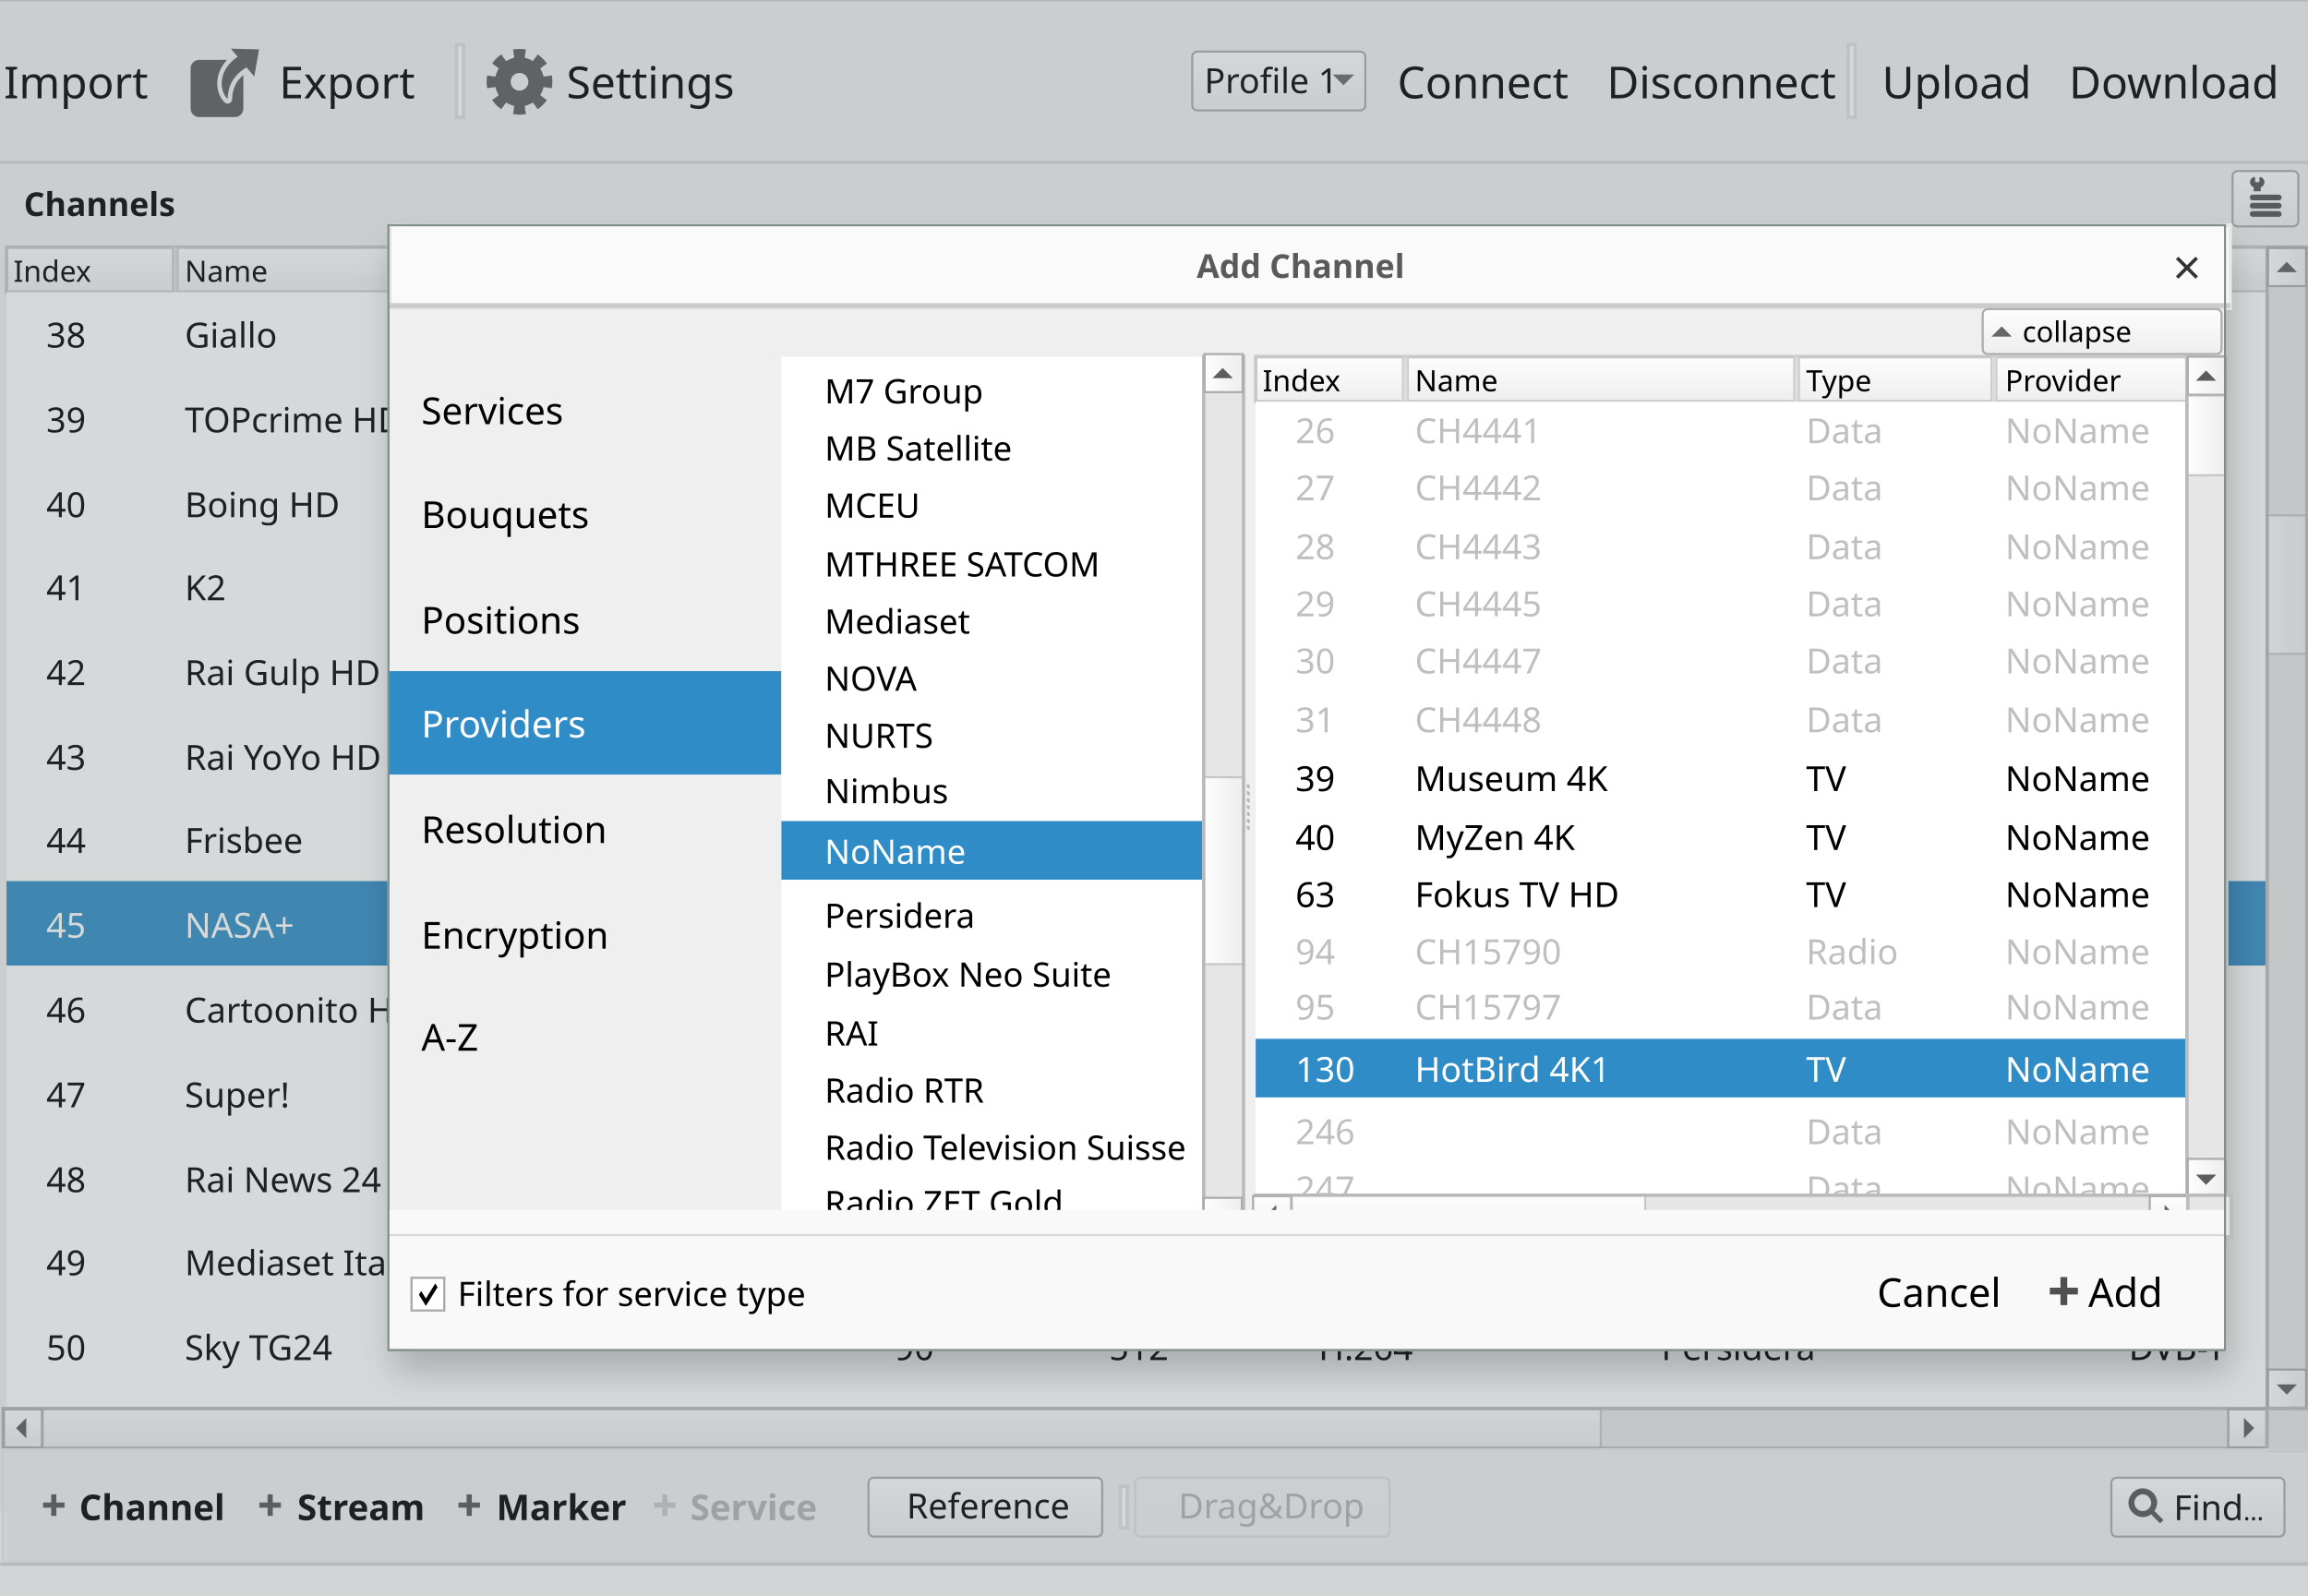
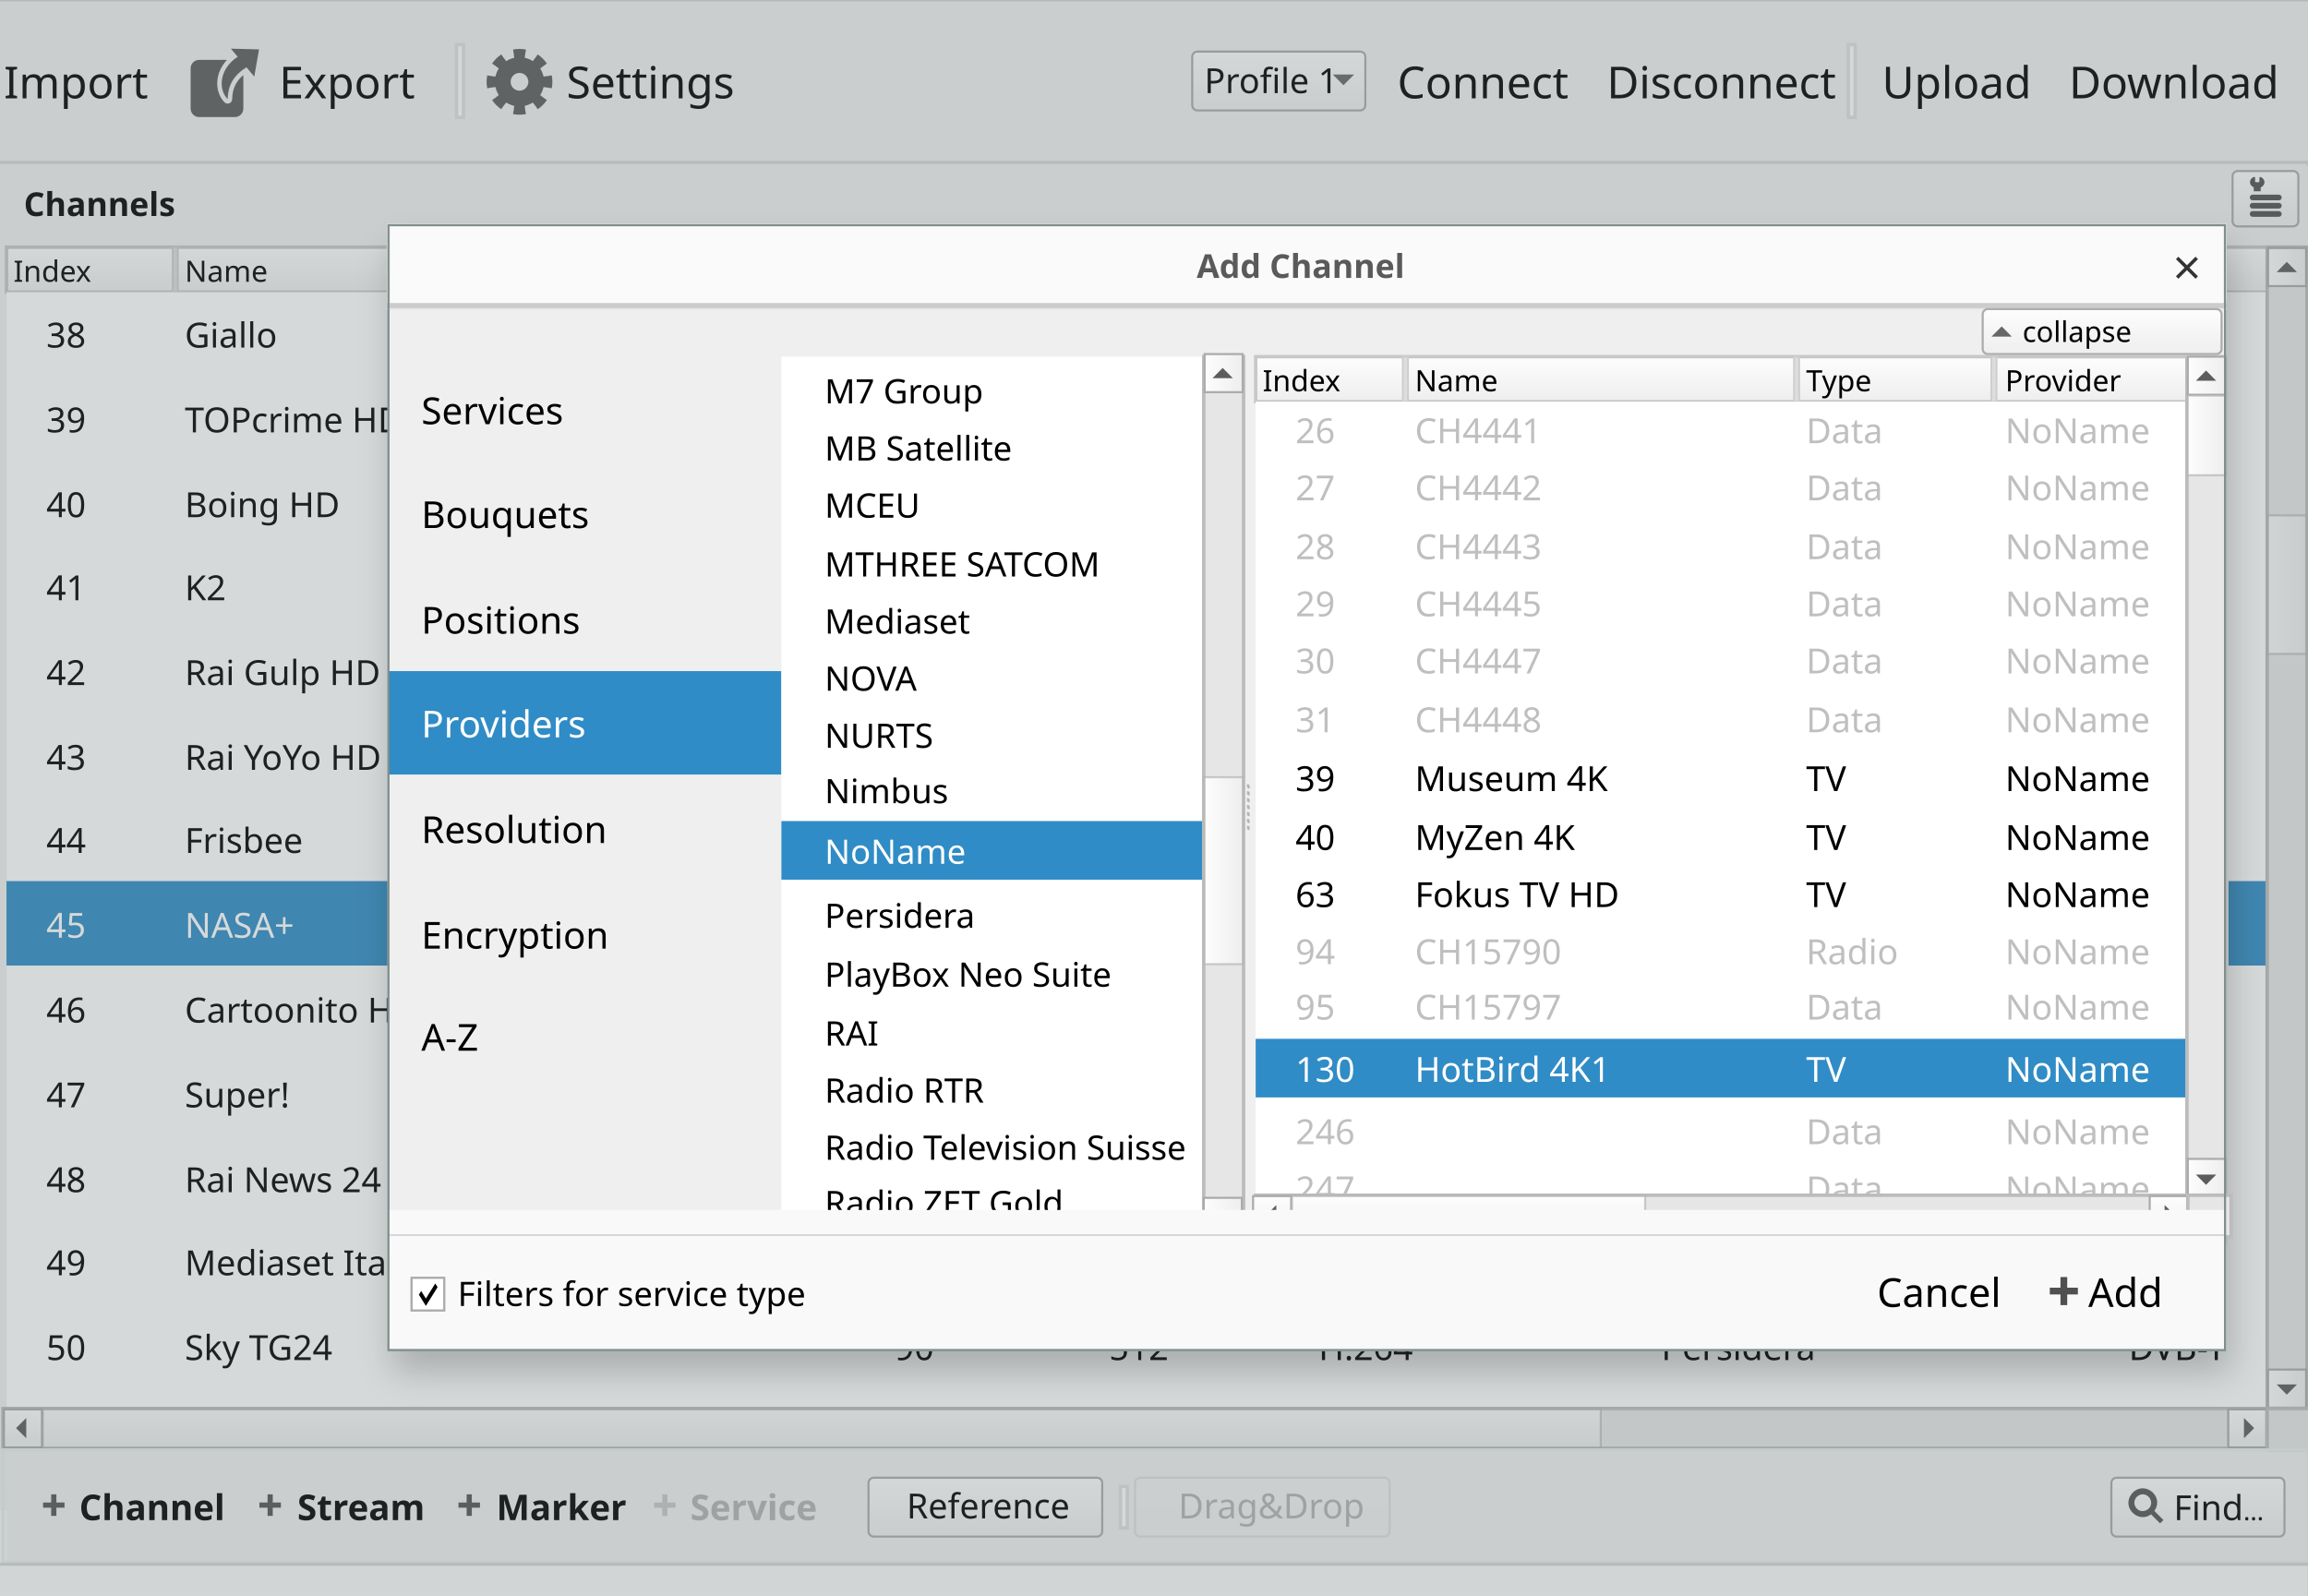
<svg xmlns="http://www.w3.org/2000/svg" viewBox="0 0 1880 1300" style="pointer-events:none;user-select:none;text-rendering:geometricprecision">
  <defs>
    <symbol id="aad">
      <path d="M37.75 37.75h18.127v-11.5h-18.127c0 0 0-18.127 0-18.127h-11.5v18.127c0 0-18.127 0-18.127 0v11.5h18.127c0 0 0 18.127 0 18.127h11.5v-18.127z" />
    </symbol>
    <symbol id="fbt">
      <path d="M56.256 31.057h-42.438c-7.074 0-12.818 5.744-12.818 12.818v61.295c0 7.074 5.744 12.818 12.818 12.818h54.476c7.075 0 12.818-5.744 12.818-12.818v-51.051c-16.616 14.040-16.649 30.281-17.025 36.965-0.151 2.687-1.869 5.034-4.385 5.99s-5.359 0.343-7.257-1.565c-14.421-14.502-16.181-43.133 3.811-64.452zM57.293 90.694c-14.624-14.705-13.039-45.988 15.234-64.344l-10.365-12.362 42.838 1.084-7.263 41.344-11.808-14.082c-28.127 16.992-28.15 39.728-28.636 48.36z" />
    </symbol>
    <symbol id="lcu">
      <path d="M56.25 57.423c0-2.388-1.939-4.327-4.327-4.327h-39.846c-2.388 0-4.327 1.939-4.327 4.327s1.939 4.327 4.327 4.327c0 0 39.846 0 39.846 0 2.388 0 4.327-1.939 4.327-4.327zM56.25 44.903c0-2.389-1.939-4.328-4.327-4.328h-39.846c-2.388 0-4.327 1.939-4.327 4.328 0 2.388 1.939 4.327 4.327 4.327 0 0 39.846 0 39.846 0 2.388 0 4.327-1.939 4.327-4.327zM56.25 32.382c0-2.388-1.939-4.327-4.327-4.327h-39.846c-2.388 0-4.327 1.939-4.327 4.327s1.939 4.327 4.327 4.327h39.846c2.388 0 4.327-1.939 4.327-4.327zM13.803 19.471v3.446h10.579v-5.844c0.837-0.373 1.624-0.848 2.343-1.41 2.237-1.745 3.347-4.068 3.371-6.392s-1.039-4.671-3.239-6.471v0c-0.887-0.725-1.951-1.273-3.024-1.702l-1.372 0.918-0.062 6.154c-0.003 0.286-0.167 0.503-0.402 0.659-0.376 0.249-0.899 0.364-1.472 0.364h-2.85c-0.565-0.008-1.082-0.142-1.452-0.406-0.242-0.173-0.413-0.406-0.41-0.702 0 0 0.062-6.155 0.062-6.155l-1.348-0.947c-1.083 0.403-2.158 0.924-3.060 1.628-2.237 1.746-3.347 4.068-3.371 6.392-0.023 2.323 1.039 4.671 3.239 6.471 0.725 0.593 1.567 1.067 2.437 1.454 0.016 0.617 0.026 1.607 0.031 2.543z" />
    </symbol>
    <symbol id="sdh">
      <path d="M40.023 45.152c-3.477 2.591-7.729 4.192-12.407 4.221-10.406 0.066-20.276-8.26-21.806-18.699-1.731-11.814 7.58-24.164 20.12-25.040 0.561-0.039 1.124-0.055 1.686-0.053 10 0.095 19.38 7.75 21.337 17.619 1.156 5.829-0.437 11.92-3.87 16.758l13.82 13.819-5.128 5.128-13.752-13.753zM27.395 14.645c-6.236 0.060-12 5.17-12.677 11.431-0.588 5.436 2.691 11.076 7.773 13.229 6.62 2.806 15.346-1.167 17.352-8.391 2.055-7.404-3.759-16.031-12.032-16.265-0.139-0.003-0.278-0.004-0.416-0.004z" />
    </symbol>
    <symbol id="ses">
      <path d="M73.934 15.359c-6.491-1.302-13.177-1.302-19.668 0 0.828 4.128 1.452 8.287 1.871 12.477-4.352 0.948-8.5 2.666-12.249 5.073-2.666-3.259-5.165-6.641-7.499-10.146-5.511 3.67-10.238 8.397-13.908 13.908 3.505 2.334 6.887 4.834 10.146 7.499-2.407 3.749-4.125 7.897-5.073 12.249-4.19-0.419-8.349-1.043-12.477-1.871-1.303 6.491-1.303 13.177 0 19.668 4.128-0.828 8.287-1.452 12.477-1.871 0.948 4.352 2.666 8.501 5.073 12.249-3.259 2.666-6.641 5.165-10.146 7.499 3.67 5.511 8.397 10.238 13.908 13.908 2.334-3.505 4.833-6.887 7.499-10.146 3.749 2.407 7.897 4.125 12.249 5.074-0.419 4.189-1.043 8.348-1.871 12.476 6.491 1.303 13.177 1.303 19.668 0-0.828-4.128-1.452-8.287-1.871-12.476 4.352-0.949 8.5-2.667 12.249-5.074 2.666 3.259 5.165 6.641 7.499 10.146 5.511-3.67 10.238-8.397 13.908-13.908-3.505-2.334-6.887-4.833-10.146-7.499 2.407-3.748 4.125-7.897 5.073-12.249 4.19 0.419 8.349 1.043 12.477 1.871 1.303-6.491 1.303-13.177 0-19.668-4.128 0.828-8.287 1.452-12.477 1.871-0.948-4.352-2.666-8.5-5.073-12.249 3.259-2.665 6.641-5.165 10.146-7.499-3.67-5.511-8.397-10.238-13.908-13.908-2.334 3.505-4.833 6.887-7.499 10.146-3.749-2.407-7.897-4.125-12.249-5.073 0.419-4.19 1.043-8.349 1.871-12.477zM64.1 50.882c7.451 0 13.5 6.049 13.5 13.5s-6.049 13.5-13.5 13.5c-7.451 0-13.5-6.049-13.5-13.5s6.049-13.5 13.5-13.5z" />
    </symbol>
    <symbol id="afl">
      <path d="M32 45.423l26.667-26.846h-53.334l26.667 26.846z" />
    </symbol>
    <symbol id="cgk">
      <path d="M5.601 32l18.857 18.856 33.941-33.941-3.772-3.771-30.169 30.17-15.085-15.085-3.772 3.771z" />
    </symbol>
    <linearGradient id="bhf" x1="0" y1="0" x2="0" y2="1">
      <stop offset="0" style="stop-color:#fdfdfd" />
      <stop offset="1" style="stop-color:#eee" />
    </linearGradient>
    <linearGradient id="bif" x1="0" y1="0" x2="1" y2="0">
      <stop offset="0" style="stop-color:#fdfdfd" />
      <stop offset="1" style="stop-color:#eee" />
    </linearGradient>
    <filter id="mjf" color-interpolation-filters="sRGB">
      <feDropShadow dx="-3" dy="12" stdDeviation="20" flood-opacity="0.2" />
      <feDropShadow dx="3" dy="12" stdDeviation="10" flood-opacity="0.2" />
    </filter>
  </defs>
  <rect x="0" y="0" width="1880" height="1300" style="fill:#b4d0cd" />
  <rect x="0" y="0" width="1880" height="1330" style="font-family:'Sans-Serif',system-ui,sans-serif;fill:#000;fill-opacity:0.2" />
  <g transform="matrix(1.41,0,0,1.41,-656,-271)" style="font-family:'Sans-Serif',system-ui,sans-serif;opacity:0.8">
    <rect x="81" y="81" width="1718" height="1140" rx="0" style="fill:#f9f9f9;stroke:#acc6c3;stroke-width:1px" />
    <rect x="82" y="192" width="1716" height="95" style="fill:#efefef" />
    <text x="398.5" y="190" dx="69" dy="59" style="font-size:25.5px;fill:#000">Import</text>
    <g transform="matrix(0.38,0,0,0.38,575,215)">
      <use href="#fbt" style="fill:#5c5c5c" />
    </g>
    <text x="557.5" y="190" dx="69" dy="59" style="font-size:25.5px;fill:#000">Export</text>
    <rect x="729" y="218" width="4" height="42" style="fill:#fff;stroke:#dfdfdf;stroke-width:2px;clip-path:inset(2px 2px 2px 0.5px)" />
    <g transform="matrix(0.38,0,0,0.38,741,215)">
      <use href="#ses" style="fill:#5c5c5c" />
    </g>
    <text x="723.5" y="190" dx="69" dy="59" style="font-size:25.5px;fill:#000">Settings</text>
    <rect x="1154" y="222" width="100" height="34" rx="3" style="fill:url(#bhf);stroke:#ababab;stroke-width:1.2px;filter:none" />
    <rect x="1246.5" y="227" width="24" height="24" rx="8" style="fill:none;stroke:none;stroke-opacity:0.06;stroke-width:2px" />
    <g style="fill:#676767" transform="matrix(0.23,0,0,0.23,1234,231)">
      <use href="#afl" />
    </g>
    <text x="1149" y="224" dx="12" dy="22" style="font-size:20px;fill:#000">Profile 1</text>
    <text x="1257.5" y="190" dx="15" dy="59" style="font-size:25.5px;fill:#000">Connect</text>
    <text x="1378.5" y="190" dx="15" dy="59" style="font-size:25.5px;fill:#000">Disconnect</text>
    <rect x="1533" y="218" width="4" height="42" style="fill:#fff;stroke:#dfdfdf;stroke-width:2px;clip-path:inset(2px 2px 2px 0.5px)" />
    <text x="1537.5" y="190" dx="15" dy="59" style="font-size:25.5px;fill:#000">Upload</text>
    <text x="1645.5" y="190" dx="15" dy="59" style="font-size:25.5px;fill:#000">Download</text>
    <rect x="80" y="192" width="1720" height="95" style="fill:none;stroke:#d1d2d2;stroke-width:2px;clip-path:inset(0px 2px)" />
    <rect x="82" y="286" width="1716" height="779" style="fill:#efefef" />
    <text x="469" y="285" dx="10" dy="32" style="font-weight:bold;font-size:19px;fill:#000">Channels</text>
    <rect x="1755" y="291" width="38" height="32" rx="3" style="fill:url(#bhf);stroke:#ababab;stroke-width:1.2px" />
    <g transform="matrix(0.38,0,0,0.38,1762,294)">
      <use href="#lcu" style="fill:#505050" />
    </g>
    <rect x="469" y="335" width="1325" height="26" style="fill:url(#bhf);stroke:#c8c8c8;stroke-width:2px;clip-path:inset(1px 1px 0)" />
    <text x="469" y="337" dy="18" style="font-size:17px;fill:#000">
      <tspan x="473">Index</tspan>
      <tspan x="572">Name</tspan>
    </text>
    <rect x="565" y="335" width="3" height="26" style="fill:#ddd;stroke:#cdcdcd;stroke-width:1px;clip-path:inset(1px 1px 1px 0)" />
    <rect x="469" y="361" width="1325" height="687" style="fill:#fff" />
    <rect x="473" y="707" width="1325" height="49" style="fill:#308cc6" transform="matrix(1,0,0,0.996,-4,-2.9)" />
    <text x="469" y="362" dy="31" style="font-size:20px;fill:#000">
      <tspan x="492">38</tspan>
      <tspan x="572">Giallo</tspan>
    </text>
    <text x="469" y="411" dy="31" style="font-size:20px;fill:#000">
      <tspan x="492">39</tspan>
      <tspan x="572">TOPcrime HD</tspan>
    </text>
    <text x="469" y="460" dy="31" style="font-size:20px;fill:#000">
      <tspan x="492">40</tspan>
      <tspan x="572">Boing HD</tspan>
    </text>
    <text x="469" y="508" dy="31" style="font-size:20px;fill:#000">
      <tspan x="492">41</tspan>
      <tspan x="572">K2</tspan>
    </text>
    <text x="469" y="557" dy="31" style="font-size:20px;fill:#000">
      <tspan x="492">42</tspan>
      <tspan x="572">Rai Gulp HD</tspan>
    </text>
    <text x="469" y="606" dy="31" style="font-size:20px;fill:#000">
      <tspan x="492">43</tspan>
      <tspan x="572">Rai YoYo HD</tspan>
    </text>
    <text x="469" y="654" dy="31" style="font-size:20px;fill:#000">
      <tspan x="492">44</tspan>
      <tspan x="572">Frisbee</tspan>
    </text>
    <text x="469" y="703" dy="31" style="font-size:20px;fill:#fff">
      <tspan x="492">45</tspan>
      <tspan x="572">NASA+</tspan>
    </text>
    <text x="469" y="752" dy="31" style="font-size:20px;fill:#000">
      <tspan x="492">46</tspan>
      <tspan x="572">Cartoonito HD</tspan>
    </text>
    <text x="469" y="801" dy="31" style="font-size:20px;fill:#000">
      <tspan x="492">47</tspan>
      <tspan x="572">Super!</tspan>
    </text>
    <text x="469" y="850" dy="31" style="font-size:20px;fill:#000">
      <tspan x="492">48</tspan>
      <tspan x="572">Rai News 24 HD</tspan>
    </text>
    <text x="469" y="898" dy="31" style="font-size:20px;fill:#000">
      <tspan x="492">49</tspan>
      <tspan x="572">Mediaset Italia2 HD</tspan>
    </text>
    <text x="469" y="947" dy="31" style="font-size:20px;fill:#000">
      <tspan x="492">50</tspan>
      <tspan x="572">Sky TG24</tspan>
      <tspan x="982">90</tspan>
      <tspan x="1106">512</tspan>
      <tspan x="1227">H.264</tspan>
      <tspan x="1425">Persidera</tspan>
      <tspan x="1695">DVB-T</tspan>
    </text>
    <g style="clip-path:inset(1px 1px 0 0.5px)">
      <rect x="1775" y="335" width="23" height="693" style="fill:#e6e6e6;stroke:#bcbcbc;stroke-width:2px" />
      <rect x="1775.5" y="335.5" width="22" height="22" style="fill:url(#bif);stroke:#ababab;stroke-width:1.2px" rx="0" />
      <g transform="matrix(0.22,0,0,-0.22,1779.3,353.5)">
        <use href="#afl" style="fill:#5c5c5c" />
      </g>
      <rect x="1775.5" y="983.5" width="22" height="22" style="fill:url(#bif);stroke:#ababab;stroke-width:1.2px" rx="0" />
      <g transform="matrix(0.22,0,0,0.22,1779.3,988)">
        <use href="#afl" style="fill:#5c5c5c" />
      </g>
      <rect x="1775.5" y="490" width="22" height="80" rx="0" style="fill:url(#bif);fill-opacity:0.8;stroke:#ababab;stroke-opacity:0.6;stroke-width:1.2px" />
    </g>
    <g style="clip-path:inset(0.5px 0.5px 0 0px)">
      <rect x="467" y="1006" width="1308" height="23" style="fill:#e6e6e6;stroke:#bcbcbc;stroke-width:2px" />
      <rect x="467.5" y="1006.5" width="22" height="22" style="fill:url(#bhf);stroke:#ababab;stroke-width:1.2px" rx="0" />
      <g transform="matrix(0,0.22,-0.22,0,484.5,1010.3)">
        <use href="#afl" style="fill:#5c5c5c" />
      </g>
      <rect x="1752.5" y="1006.5" width="22" height="22" style="fill:url(#bhf);stroke:#ababab;stroke-width:1.2px" rx="0" />
      <g transform="matrix(0,0.22,0.22,0,1757.5,1010.3)">
        <use href="#afl" style="fill:#5c5c5c" />
      </g>
      <rect x="490" y="1006.5" width="900" height="22" rx="0" style="fill:url(#bhf);fill-opacity:0.8;stroke:#ababab;stroke-opacity:0.6;stroke-width:1.2px" />
    </g>
    <rect x="1775" y="1006" width="26" height="25" style="fill:#e6e6e6;stroke:#bcbcbc;stroke-width:2px;clip-path:inset(0 4.2px 2.8px 0px)" />
    <rect x="469" y="1031" width="1330" height="65" style="fill:#efefef" />
    <rect x="467" y="1030" width="1332" height="65" style="fill:none;stroke:#e9eaea;stroke-width:2px;clip-path:inset(0px 2px 2px)" />
    <g transform="matrix(0.26,0,0,0.26,488,1053.5)">
      <use href="#aad" style="fill:#545454" />
    </g>
    <text x="483" y="1037.5" dx="28" dy="33" style="font-weight:bold;font-size:20.5px;fill:#000">Channel</text>
    <g transform="matrix(0.26,0,0,0.26,613,1053.5)">
      <use href="#aad" style="fill:#545454" />
    </g>
    <text x="609" y="1037.5" dx="28" dy="33" style="font-weight:bold;font-size:20.5px;fill:#000">Stream</text>
    <g transform="matrix(0.26,0,0,0.26,728,1053.5)">
      <use href="#aad" style="fill:#545454" />
    </g>
    <text x="724" y="1037.5" dx="28" dy="33" style="font-weight:bold;font-size:20.5px;fill:#000">Marker</text>
    <g style="opacity:0.25">
      <g transform="matrix(0.26,0,0,0.26,841,1053.5)">
        <use href="#aad" style="fill:#545454" />
      </g>
      <text x="836" y="1037.5" dx="28" dy="33" style="font-weight:bold;font-size:20.5px;fill:#000">Service</text>
    </g>
    <rect x="967" y="1046" width="135" height="34" rx="3" style="fill:url(#bhf);stroke:#ababab;stroke-width:1.2px;filter:none" />
    <text x="967" y="1047.5" dx="22" dy="22" style="font-size:20px;fill:#000">Reference</text>
    <rect x="1112.5" y="1051" width="4" height="24" style="fill:#fff;stroke:#dfdfdf;stroke-width:2px;clip-path:inset(2px 4px 2px 0.5px)" />
    <g style="opacity:0.25">
      <rect x="1121" y="1046" width="147" height="34" rx="3" style="fill:url(#bhf);stroke:#ababab;stroke-width:1.2px;filter:none" />
      <text x="1121" y="1047.5" dx="25" dy="22" style="font-size:20px;fill:#000">Drag&amp;Drop</text>
    </g>
    <rect x="1685" y="1046" width="100" height="34" rx="3" style="fill:url(#bhf);stroke:#ababab;stroke-width:1.2px;filter:none" />
    <g transform="matrix(0.38,0,0,0.38,1687,1050)">
      <use href="#sdh" style="fill:#545454" x="15" />
    </g>
    <text x="1675" y="1048.5" dx="46" dy="22" style="font-size:20px;fill:#000">Find<tspan style="font-size:15px">…</tspan>
    </text>
    <rect x="80" y="286" width="1720" height="810" style="fill:none;stroke:#d5d6d6;stroke-width:1.8px;clip-path:inset(0px 2px)" />
    <rect x="81" y="81" width="1718" height="1140" style="fill:#000;opacity:0.1" />
  </g>
  <g transform="matrix(1.41,0,0,1.41,315,182)" style="font-family:'Sans-Serif',system-ui,sans-serif">
    <rect x="1" y="1" width="1061" height="650" rx="0" style="fill:#efefef;stroke:#acc6c3;stroke-width:1.088px;filter:url(#mjf)" />
-     <rect x="2" y="1" width="1063" height="48" rx="0" style="fill:#fafafa;stroke:#e8e8e8;stroke-width:2px;clip-path:inset(1px 1.5px 0)" />
-     <rect x="1" y="47" width="1063" height="1" style="fill:none;stroke:#cbcdcc;stroke-width:2px;clip-path:inset(0 1px 1.1px)" />
+     <rect x="1" y="1" width="1061" height="48" rx="0" style="fill:#fafafa;stroke:#e8e8e8;stroke-width:2px;clip-path:inset(1px 1.5px 0)" />
+     <rect x="1" y="47" width="1061" height="1" style="fill:none;stroke:#cbcdcc;stroke-width:2px;clip-path:inset(0 1px 1.1px)" />
    <text x="-1" y="3.5" dx="529" dy="28" text-anchor="middle" style="font-family:'Sans-Serif',system-ui,sans-serif;font-weight:bold;font-size:19px;fill:#5a5a5a">Add Channel</text>
    <g transform="matrix(0.707,0.707,-0.707,0.707,1040,15)">
      <rect x="0" y="7" width="15" height="1" style="fill:none;stroke:#333;stroke-width:1px" />
      <rect x="7" y="0" width="1" height="15" style="fill:none;stroke:#333;stroke-width:1px" />
    </g>
    <rect x="922" y="49.5" width="138" height="26" rx="3" style="fill:url(#bhf);stroke:#ababab;stroke-width:1.2px" />
    <g style="fill:#676767" transform="matrix(-0.22,0,0,-0.22,940,69.5)">
      <use href="#afl" />
    </g>
    <text x="945" y="53.5" dy="15" style="font-weight:normal;font-size:16.5px;fill:#000">collapse</text>
    <text x="-2" y="78" dx="22" dy="38" style="font-size:21.5px">Services</text>
    <text x="-2" y="138" dx="22" dy="38" style="font-size:21.5px">Bouquets</text>
    <text x="-2" y="199" dx="22" dy="38" style="font-size:21.5px">Positions</text>
    <rect x="1" y="257" width="227" height="60" style="fill:#308cc6" transform="matrix(1,0,0,0.996,0,2.7)" />
    <text x="-2" y="259" dx="22" dy="38" style="font-size:21.5px;fill:#fff">Providers</text>
    <text x="-2" y="320" dx="22" dy="38" style="font-size:21.5px">Resolution</text>
    <text x="-2" y="381" dx="22" dy="38" style="font-size:21.5px">Encryption</text>
    <text x="-2" y="440" dx="22" dy="38" style="font-size:21.5px">A-Z</text>
    <rect x="228" y="77" width="263" height="507" style="fill:#fff" />
    <rect x="228" y="347" width="263" height="34" style="fill:#308cc6" transform="matrix(1,0,0,0.996,0,-0.3)" />
    <text x="253" y="75" dy="29" style="font-size:19.5px">M7 Group</text>
    <text x="253" y="108" dy="29" style="font-size:19.5px">MB Satellite</text>
    <text x="253" y="141" dy="29" style="font-size:19.5px">MCEU</text>
    <text x="253" y="175" dy="29" style="font-size:19.5px">MTHREE SATCOM</text>
    <text x="253" y="208" dy="29" style="font-size:19.5px">Mediaset</text>
    <text x="253" y="241" dy="29" style="font-size:19.5px">NOVA</text>
    <text x="253" y="274" dy="29" style="font-size:19.5px">NURTS</text>
    <text x="253" y="306" dy="29" style="font-size:19.5px">Nimbus</text>
    <text x="253" y="341" dy="29" style="font-size:19.5px;fill:#fff">NoName</text>
    <text x="253" y="378" dy="29" style="font-size:19.5px">Persidera</text>
    <text x="253" y="412" dy="29" style="font-size:19.5px">PlayBox Neo Suite</text>
    <text x="253" y="446" dy="29" style="font-size:19.5px">RAI</text>
    <text x="253" y="479" dy="29" style="font-size:19.5px">Radio RTR</text>
    <text x="253" y="512" dy="29" style="font-size:19.5px">Radio Television Suisse</text>
    <text x="253" y="544" dy="29" style="font-size:19.5px">Radio ZET Gold</text>
    <g style="clip-path:inset(1px 1px 0 0.5px)">
      <rect x="472" y="77" width="23" height="511" style="fill:#e6e6e6;stroke:#bcbcbc;stroke-width:2px" />
      <rect x="472.5" y="75.5" width="22" height="22" style="fill:url(#bif);stroke:#ababab;stroke-width:1.2px" rx="0" />
      <g transform="matrix(0.22,0,0,-0.22,475.9,93.5)">
        <use href="#afl" style="fill:#5c5c5c" />
      </g>
      <rect x="472" y="563" width="22" height="22" style="fill:url(#bif);stroke:#ababab;stroke-width:1.2px" rx="0" />
      <g transform="matrix(0.22,0,0,0.22,475.9,568)">
        <use href="#afl" style="fill:#5c5c5c" />
      </g>
      <rect x="472.5" y="320" width="22" height="108" rx="0" style="fill:url(#bif);fill-opacity:1;stroke:#ababab;stroke-opacity:0.6;stroke-width:1.2px" />
    </g>
    <rect x="497.5" y="323" width="0.5" height="28" style="fill:none;stroke:#000;stroke-opacity:0.25;stroke-dasharray:0,2px,0px" />
    <rect x="502" y="77" width="559" height="26" style="fill:url(#bhf);stroke:#c8c8c8;stroke-width:2px;clip-path:inset(1px 1px 0)" />
    <text x="502" y="79" dy="18" style="font-size:17px;fill:#000">
      <tspan x="506">Index</tspan>
      <tspan x="594">Name</tspan>
      <tspan x="820">Type</tspan>
      <tspan x="935">Provider</tspan>
    </text>
    <rect x="587" y="77" width="3" height="26" style="fill:#ddd;stroke:#cdcdcd;stroke-width:1px;clip-path:inset(1px 1px 1px 0)" />
    <rect x="813" y="77" width="3" height="26" style="fill:#ddd;stroke:#cdcdcd;stroke-width:1px;clip-path:inset(1px 1px 1px 0)" />
    <rect x="927" y="77" width="3" height="26" style="fill:#ddd;stroke:#cdcdcd;stroke-width:1px;clip-path:inset(1px 1px 1px 0)" />
    <rect x="502" y="103" width="559" height="481" style="fill:#fff" />
    <rect x="502" y="469" width="559" height="34" style="fill:#308cc6" transform="matrix(1,0,0,0.996,0,4)" />
    <text x="502" y="98" dy="29" style="font-size:20px;opacity:0.25">
      <tspan x="525">26</tspan>
      <tspan x="594">CH4441</tspan>
      <tspan x="820">Data</tspan>
      <tspan x="935">NoName</tspan>
    </text>
    <text x="502" y="131" dy="29" style="font-size:20px;opacity:0.25">
      <tspan x="525">27</tspan>
      <tspan x="594">CH4442</tspan>
      <tspan x="820">Data</tspan>
      <tspan x="935">NoName</tspan>
    </text>
    <text x="502" y="165" dy="29" style="font-size:20px;opacity:0.25">
      <tspan x="525">28</tspan>
      <tspan x="594">CH4443</tspan>
      <tspan x="820">Data</tspan>
      <tspan x="935">NoName</tspan>
    </text>
    <text x="502" y="198" dy="29" style="font-size:20px;opacity:0.25">
      <tspan x="525">29</tspan>
      <tspan x="594">CH4445</tspan>
      <tspan x="820">Data</tspan>
      <tspan x="935">NoName</tspan>
    </text>
    <text x="502" y="231" dy="29" style="font-size:20px;opacity:0.25">
      <tspan x="525">30</tspan>
      <tspan x="594">CH4447</tspan>
      <tspan x="820">Data</tspan>
      <tspan x="935">NoName</tspan>
    </text>
    <text x="502" y="265" dy="29" style="font-size:20px;opacity:0.25">
      <tspan x="525">31</tspan>
      <tspan x="594">CH4448</tspan>
      <tspan x="820">Data</tspan>
      <tspan x="935">NoName</tspan>
    </text>
    <text x="502" y="299" dy="29" style="font-size:20px">
      <tspan x="525">39</tspan>
      <tspan x="594">Museum 4K</tspan>
      <tspan x="820">TV</tspan>
      <tspan x="935">NoName</tspan>
    </text>
    <text x="502" y="333" dy="29" style="font-size:20px">
      <tspan x="525">40</tspan>
      <tspan x="594">MyZen 4K</tspan>
      <tspan x="820">TV</tspan>
      <tspan x="935">NoName</tspan>
    </text>
    <text x="502" y="366" dy="29" style="font-size:20px">
      <tspan x="525">63</tspan>
      <tspan x="594">Fokus TV HD</tspan>
      <tspan x="820">TV</tspan>
      <tspan x="935">NoName</tspan>
    </text>
    <text x="502" y="399" dy="29" style="font-size:20px;opacity:0.25">
      <tspan x="525">94</tspan>
      <tspan x="594">CH15790</tspan>
      <tspan x="820">Radio</tspan>
      <tspan x="935">NoName</tspan>
    </text>
    <text x="502" y="431" dy="29" style="font-size:20px;opacity:0.25">
      <tspan x="525">95</tspan>
      <tspan x="594">CH15797</tspan>
      <tspan x="820">Data</tspan>
      <tspan x="935">NoName</tspan>
    </text>
    <text x="502" y="467" dy="29" style="font-size:20px;fill:#fff">
      <tspan x="525">130</tspan>
      <tspan x="594">HotBird 4K1</tspan>
      <tspan x="820">TV</tspan>
      <tspan x="935">NoName</tspan>
    </text>
    <text x="502" y="503" dy="29" style="font-size:20px;opacity:0.25">
      <tspan x="525">246</tspan>
      <tspan x="820">Data</tspan>
      <tspan x="935">NoName</tspan>
    </text>
    <text x="502" y="536" dy="29" style="font-size:20px;opacity:0.25">
      <tspan x="525">247</tspan>
      <tspan x="820">Data</tspan>
      <tspan x="935">NoName</tspan>
    </text>
    <text x="502" y="568" dy="29" style="font-size:20px;opacity:0.25">
      <tspan x="525">248</tspan>
      <tspan x="820">Data</tspan>
      <tspan x="935">NoName</tspan>
    </text>
    <g style="clip-path:inset(1px 1px 0 0.5px)">
      <rect x="1040" y="78.5" width="23" height="511" style="fill:#e6e6e6;stroke:#bcbcbc;stroke-width:2px" />
      <rect x="1040.5" y="77" width="22" height="22" style="fill:url(#bif);stroke:#ababab;stroke-width:1.2px" rx="0" />
      <g transform="matrix(0.22,0,0,-0.22,1044,95)">
        <use href="#afl" style="fill:#5c5c5c" />
      </g>
      <rect x="1040.5" y="540.5" width="22" height="22" style="fill:url(#bif);stroke:#ababab;stroke-width:1.2px" rx="0" />
      <g transform="matrix(0.22,0,0,0.22,1044,545.5)">
        <use href="#afl" style="fill:#5c5c5c" />
      </g>
      <rect x="1040.5" y="99.5" width="22" height="46" rx="0" style="fill:url(#bif);fill-opacity:1;stroke:#ababab;stroke-opacity:0.6;stroke-width:1.2px" />
    </g>
    <g style="clip-path:inset(0.5px 1px 1px)">
      <rect x="502" y="561.5" width="559" height="23" style="fill:#e6e6e6;stroke:#bcbcbc;stroke-width:2px" />
      <rect x="500.5" y="562" width="22" height="22" style="fill:url(#bhf);stroke:#ababab;stroke-width:1.2px" rx="0" />
      <g transform="matrix(0,0.22,-0.22,0,518,566)">
        <use href="#afl" style="fill:#5c5c5c" />
      </g>
      <rect x="1018.5" y="562" width="22" height="22" style="fill:url(#bhf);stroke:#ababab;stroke-width:1.2px" rx="0" />
      <g transform="matrix(0,0.22,0.22,0,1023,566)">
        <use href="#afl" style="fill:#5c5c5c" />
      </g>
      <rect x="523" y="562" width="204" height="22" rx="0" style="fill:url(#bhf);fill-opacity:1;stroke:#ababab;stroke-opacity:0.6;stroke-width:1.2px" />
    </g>
    <rect x="1040.5" y="561.5" width="25" height="24" style="fill:#e6e6e6;stroke:#bcbcbc;stroke-width:2px;clip-path:inset(0 4.2px 2.8px 0px)" />
    <rect x="1" y="570" width="1061" height="80" rx="0" style="fill:#f9f9f9;clip-path:inset(15px 0px 0px)" />
    <g transform="matrix(0.9,0,0,0.9,13,606.5)">
      <rect x="1.5" y="3" width="21" height="21" rx="0" style="fill:#fff;stroke:#ababab;stroke-opacity:1;stroke-width:1.4px" />
      <g transform="matrix(0.2,0,0,0.32,5.8,3.6)">
        <use href="#cgk" style="fill:#000;stroke:#000;stroke-width:5.1px" />
      </g>
    </g>
    <text x="41" y="606.5" dy="19" style="font-size:19.5px">Filters for service type</text>
    <text x="833" y="592" dx="28" dy="34" style="font-size:23px;fill:#000">Cancel</text>
    <g transform="matrix(0.34,0,0,0.34,958,606)">
      <use href="#aad" style="fill:#505050" />
    </g>
    <text x="955" y="592" dx="28" dy="34" style="font-size:23px;fill:#000">Add</text>
    <rect x="1" y="584" width="1061" height="1.1" style="fill:#d7d7d9" />
    <rect x="1" y="1" width="1061" height="650" rx="0" style="fill:none;stroke:#808e8c;stroke-width:1.2px" />
  </g>
</svg>
